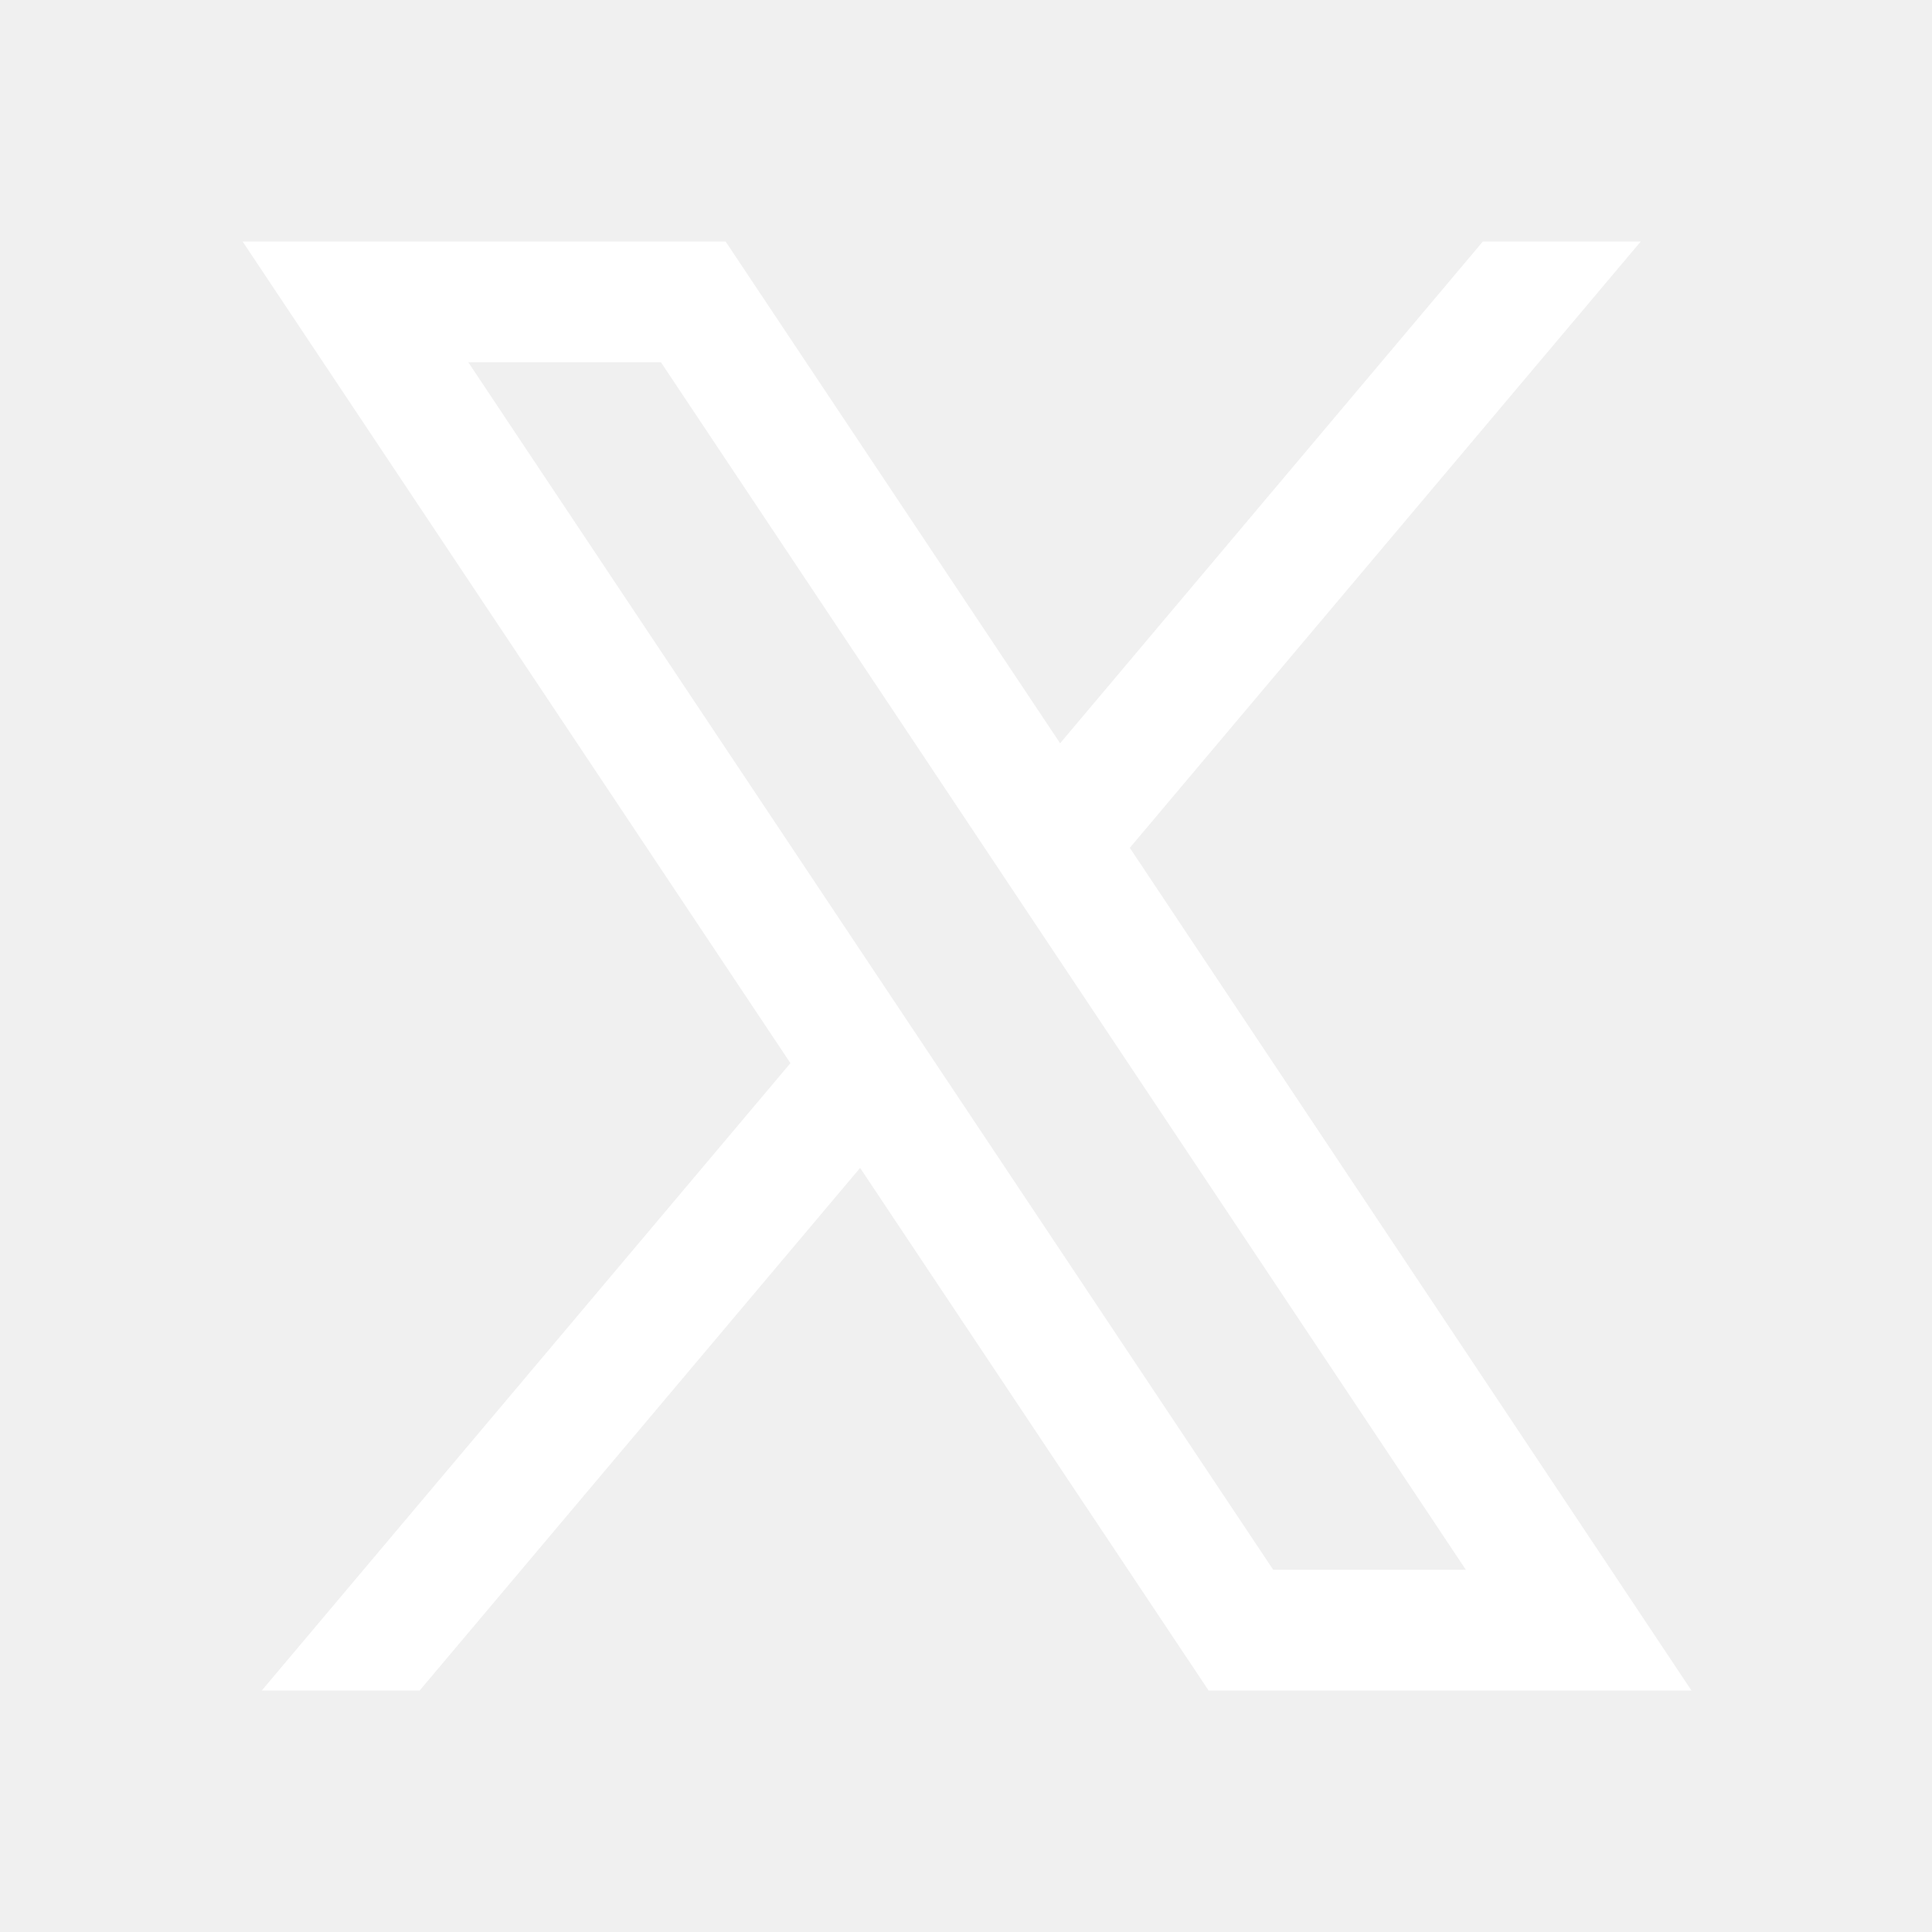
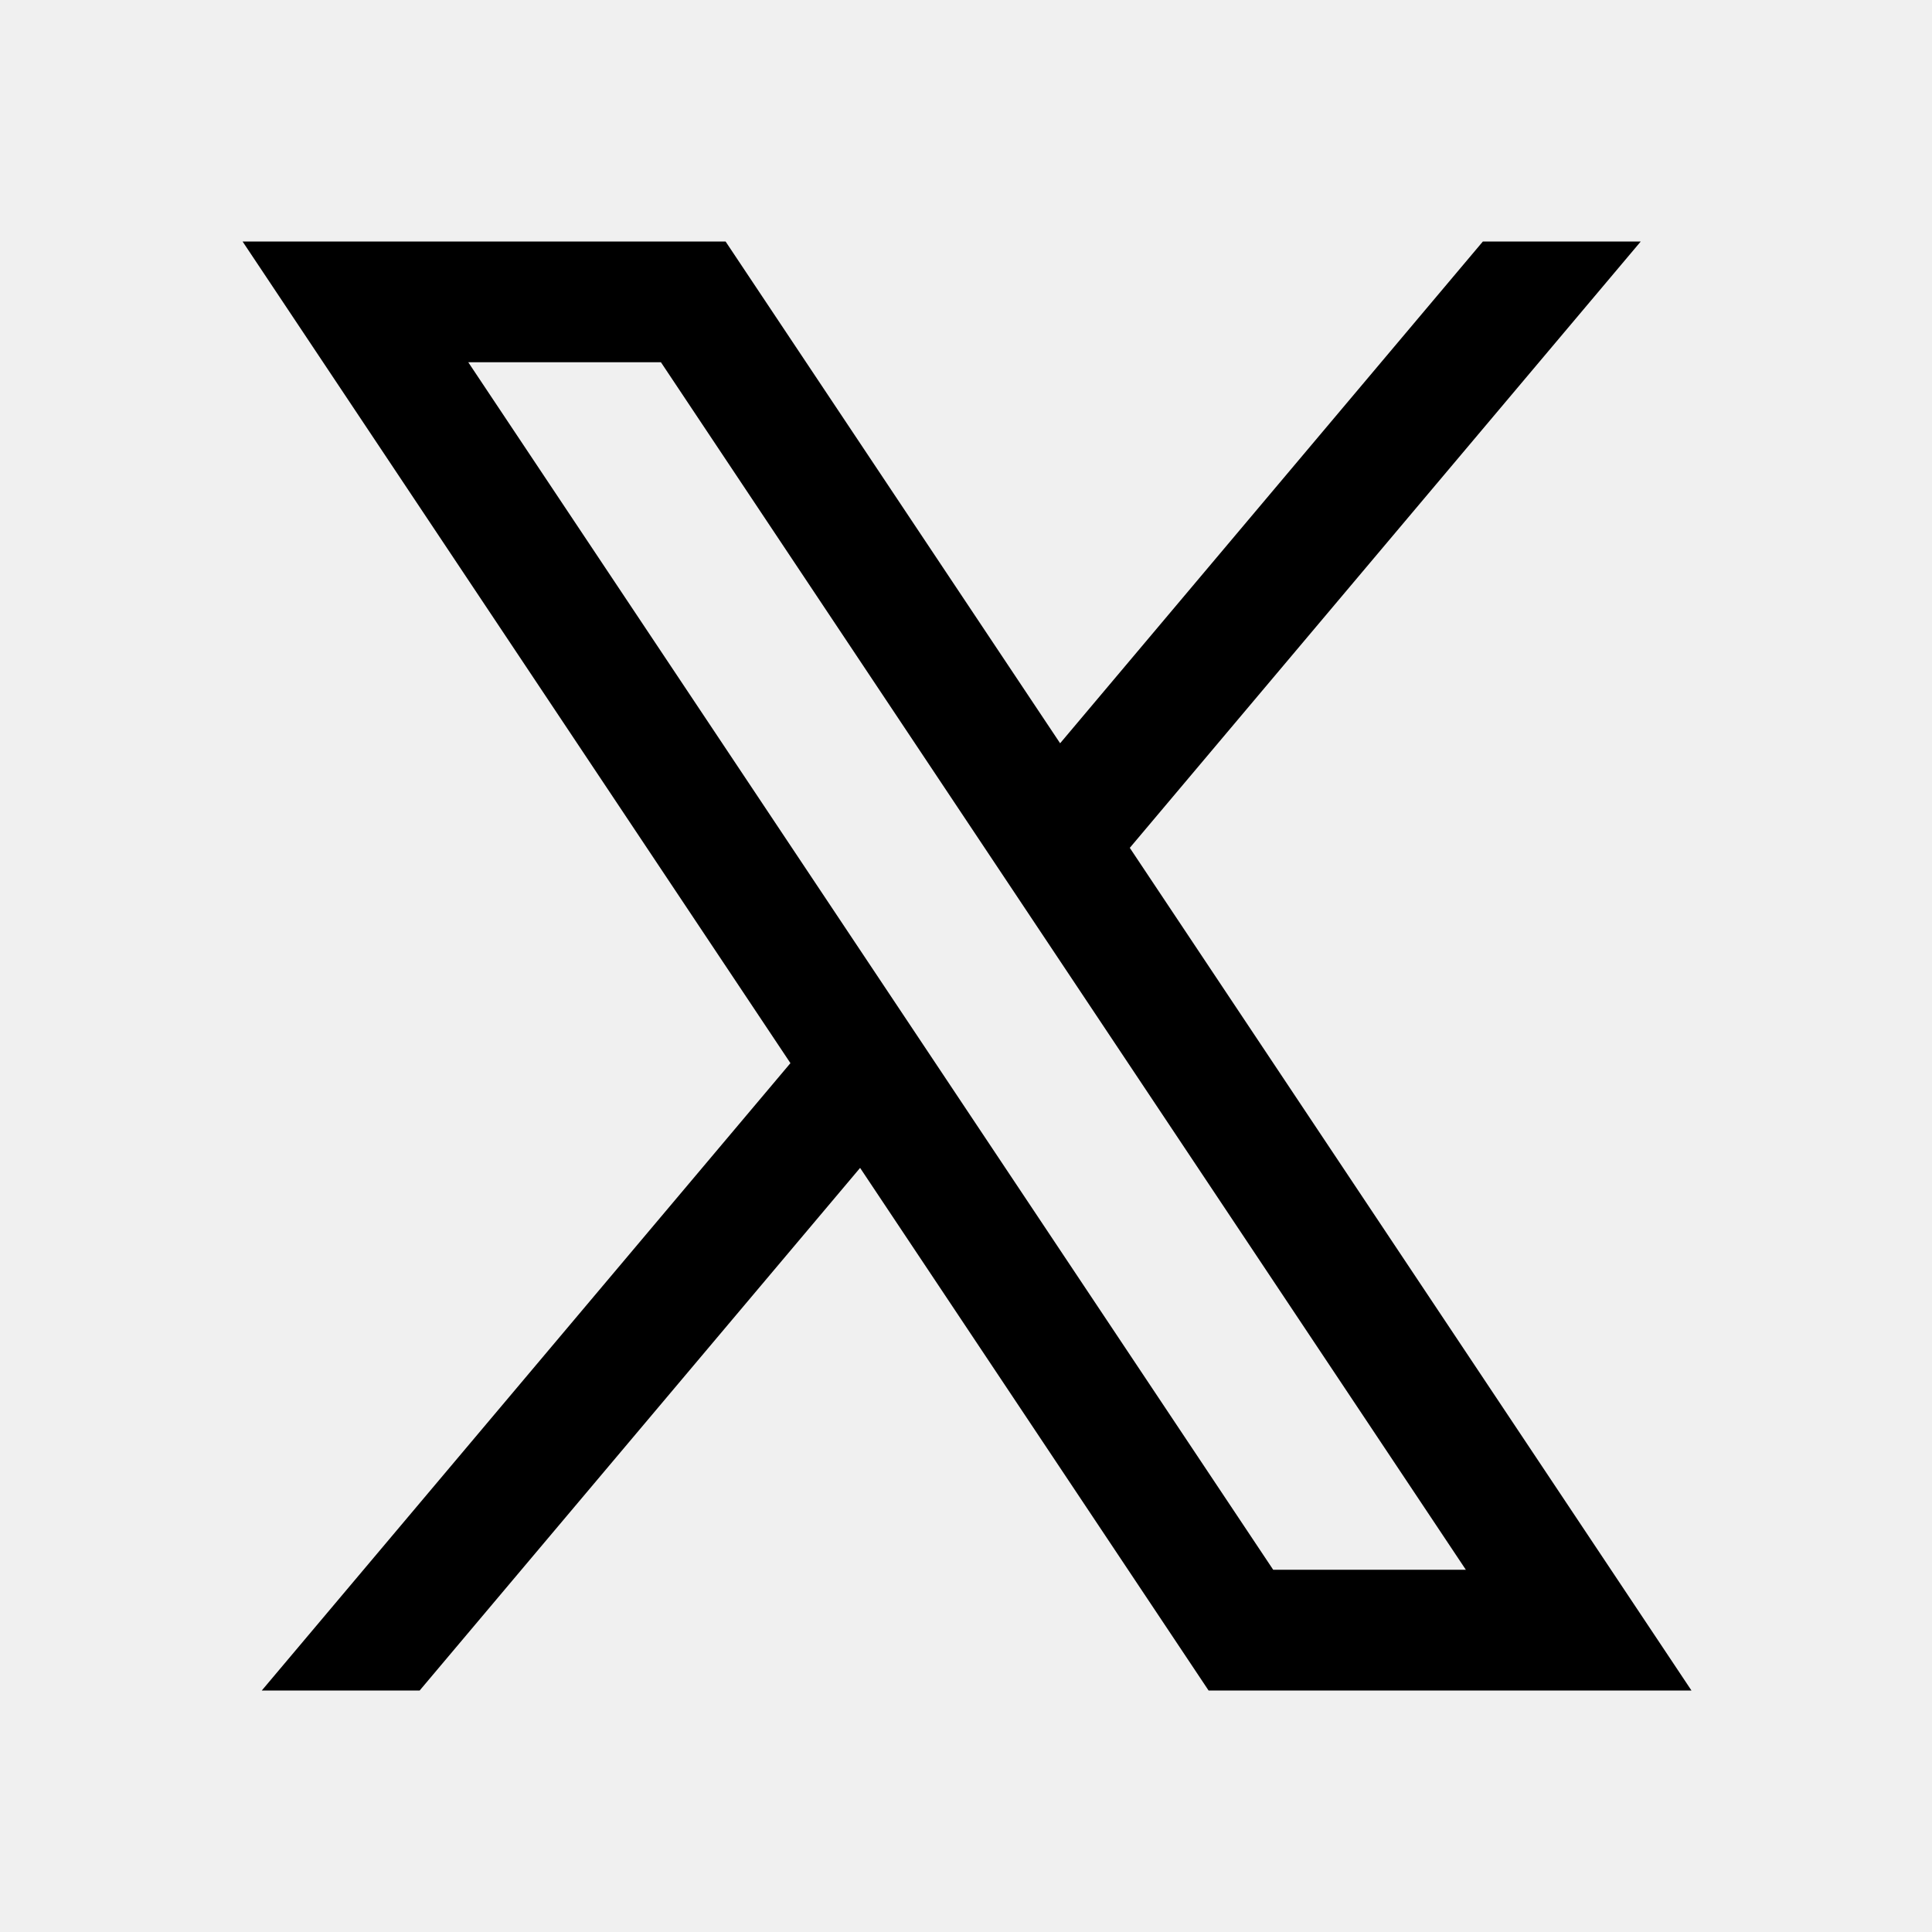
- <svg xmlns="http://www.w3.org/2000/svg" fill="#FFFFFF" viewBox="0 0 32 32" width="32px" height="32px">
-   <path d="M 4.018 4 L 13.092 17.609 L 4.336 28 L 6.951 28 L 14.246 19.344 L 20.018 28 L 20.553 28 L 28.016 28 L 18.713 14.043 L 27.176 4 L 24.561 4 L 17.559 12.311 L 12.018 4 L 4.018 4 z M 7.756 6 L 10.947 6 L 24.279 26 L 21.088 26 L 7.756 6 z" />
+ <svg xmlns="http://www.w3.org/2000/svg" viewBox="0 0 32 32" width="32px" height="32px">
+   <path fill="currentColor" d="M 4.018 4 L 13.092 17.609 L 4.336 28 L 6.951 28 L 14.246 19.344 L 20.018 28 L 20.553 28 L 28.016 28 L 18.713 14.043 L 27.176 4 L 24.561 4 L 17.559 12.311 L 12.018 4 L 4.018 4 z M 7.756 6 L 10.947 6 L 24.279 26 L 21.088 26 L 7.756 6 z" />
</svg>
